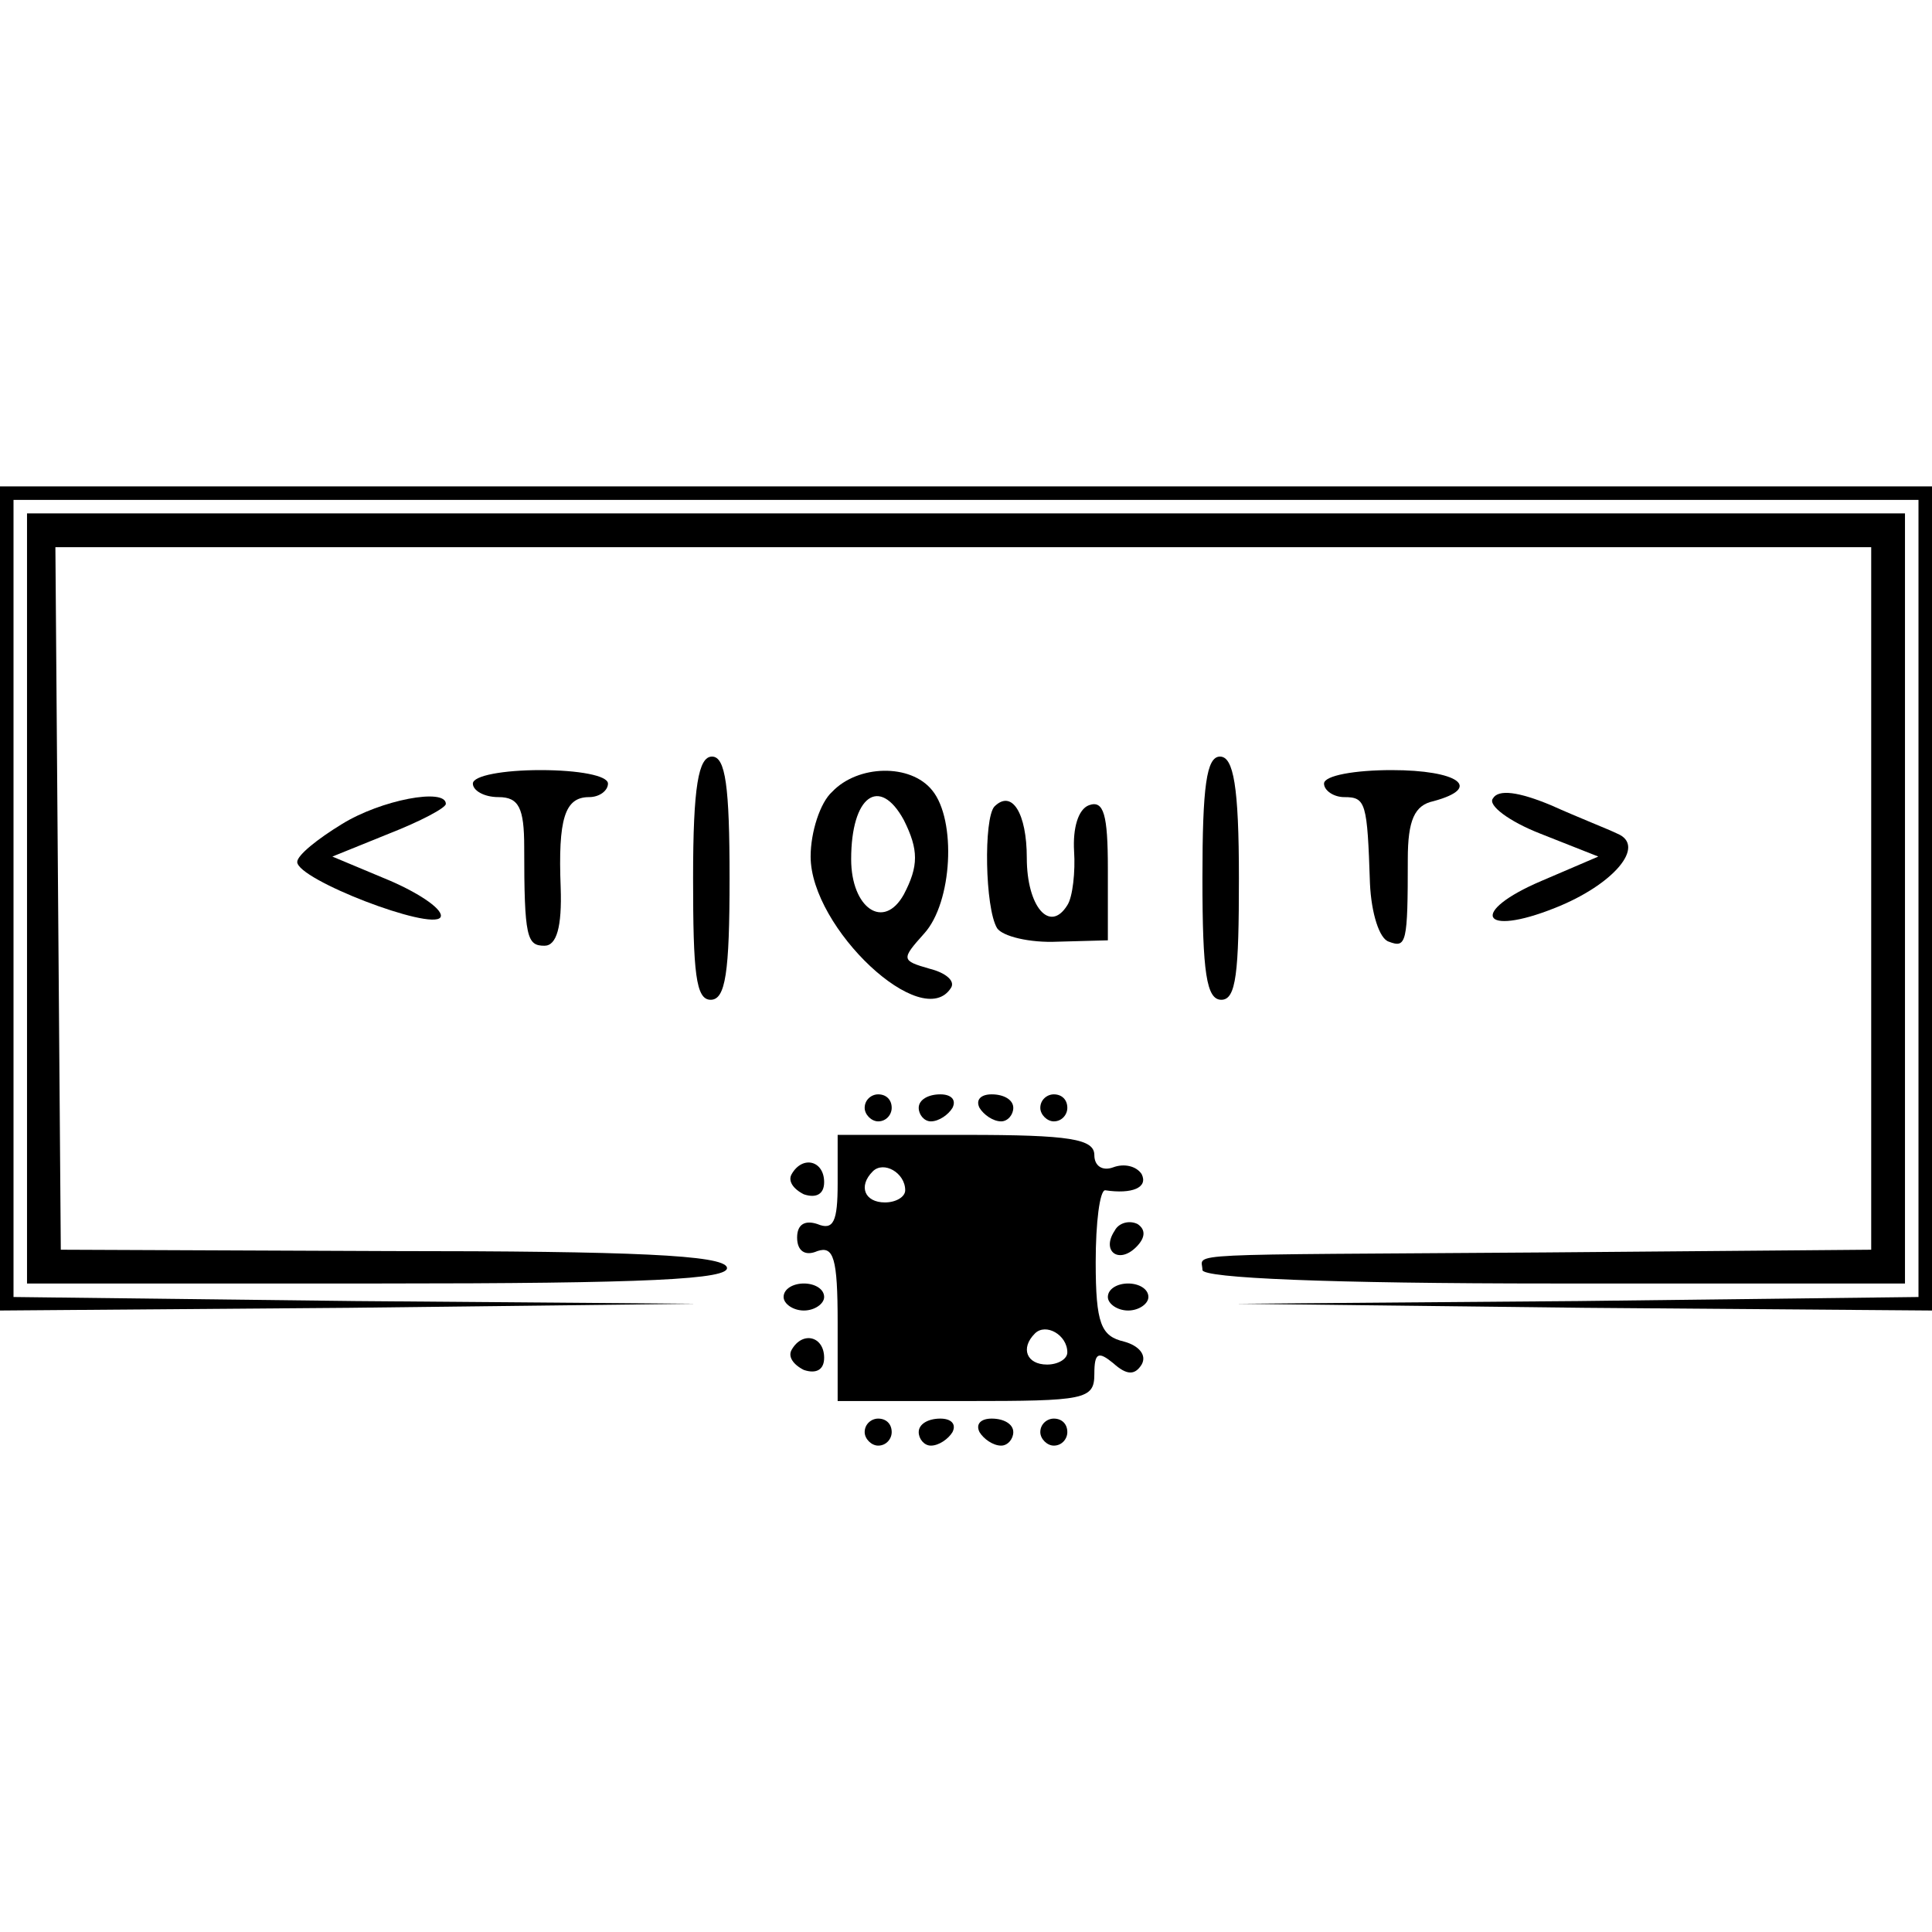
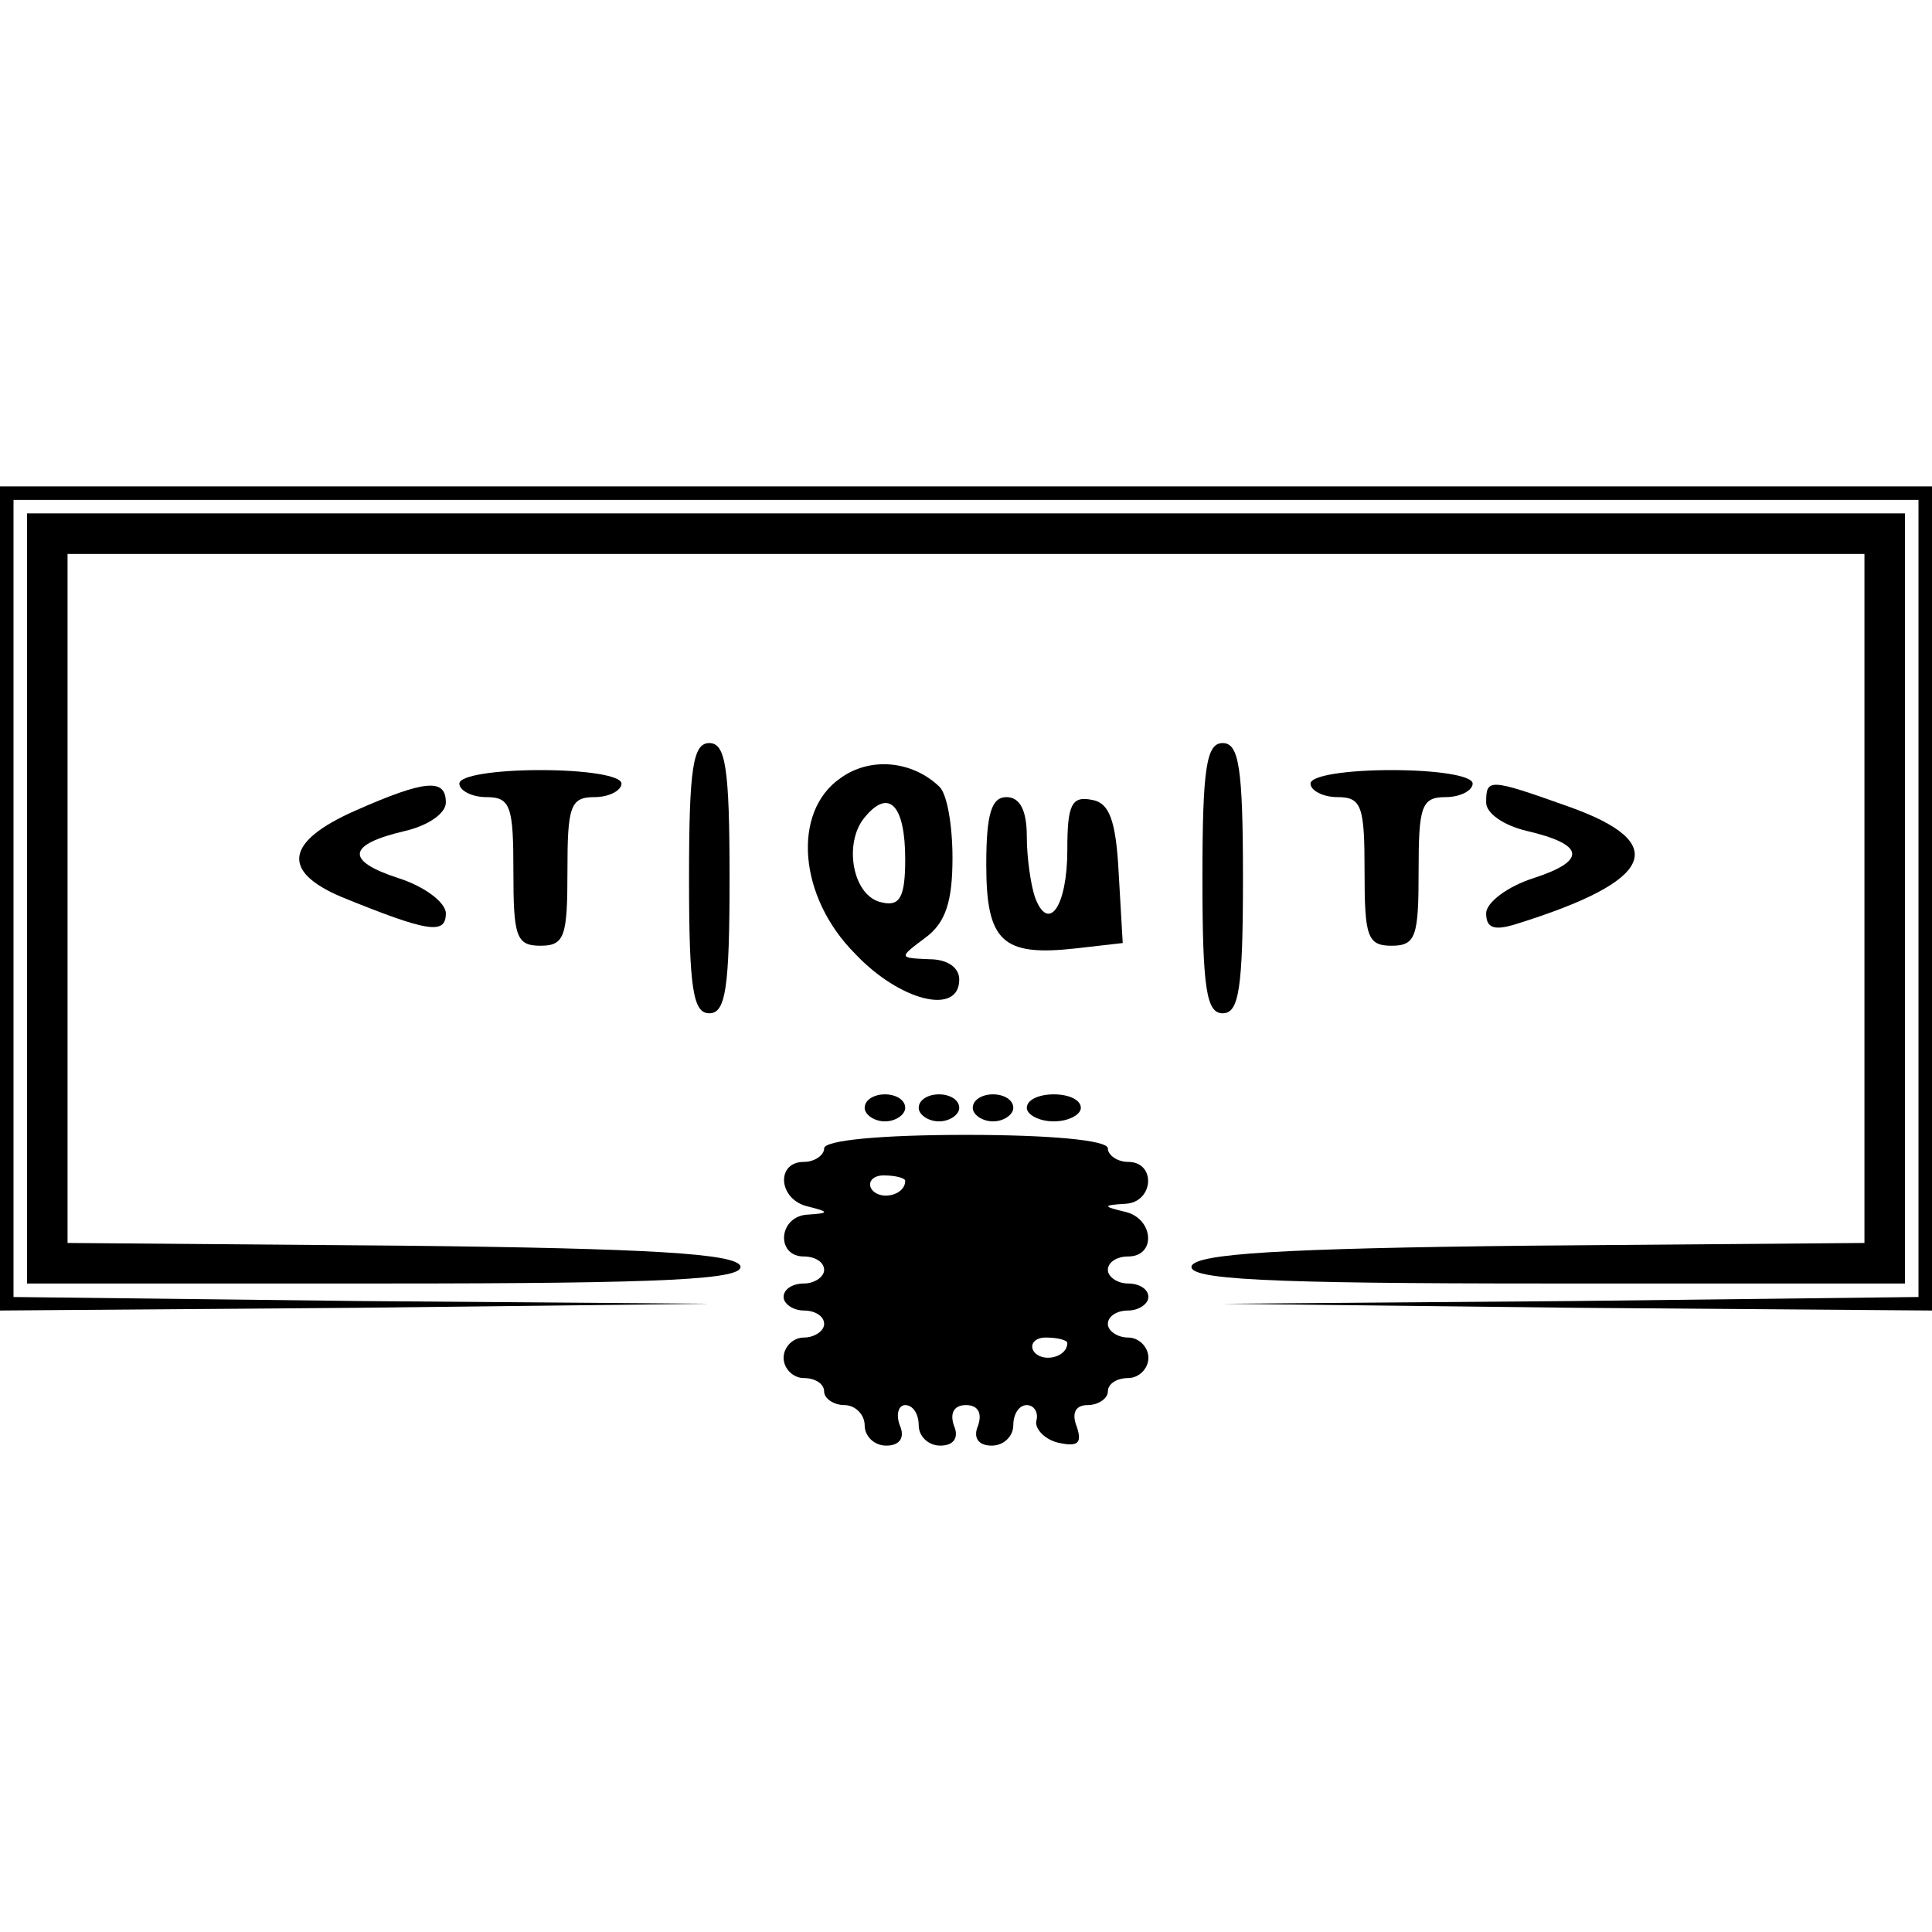
<svg xmlns="http://www.w3.org/2000/svg" version="1.0" width="143pt" height="143pt" viewBox="0 0 143 143" preserveAspectRatio="xMidYMid meet">
  <g transform="translate(0,143) scale(0.1,-0.1)" fill="#000000" stroke="none">
-     <path d="M0 765 l0 -305 258 2 257 3 -252 2 -253 3 0 295 0 295 705 0 705 0 0 -295 0 -295 -252 -3 -253 -2 258 -3 257 -2 0 305 0 305 -715 0 -715 0 0 -305z" />
-     <path d="M20 765 l0 -285 261 0 c198 0 260 3 257 12 -3 9 -69 12 -249 12 l-244 1 -2 260 -2 260 672 0 672 0 0 -260 0 -260 -240 -2 c-279 -2 -255 0 -255 -13 0 -6 93 -10 260 -10 l260 0 0 285 0 285 -695 0 -695 0 0 -285z" />
-     <path d="M513 780 c0 -70 2 -90 13 -90 11 0 14 20 14 90 0 68 -3 90 -13 90 -10 0 -14 -22 -14 -90z" />
-     <path d="M890 780 c0 -70 3 -90 14 -90 11 0 13 20 13 90 0 68 -4 90 -14 90 -10 0 -13 -22 -13 -90z" />
-     <path d="M350 850 c0 -5 8 -10 19 -10 15 0 19 -8 19 -37 0 -67 2 -73 15 -73 9 0 13 14 12 43 -2 51 3 67 21 67 8 0 14 5 14 10 0 6 -22 10 -50 10 -27 0 -50 -4 -50 -10z" />
-     <path d="M616 844 c-9 -8 -16 -30 -16 -48 0 -53 83 -131 104 -97 3 5 -4 11 -16 14 -21 6 -21 7 -4 26 21 23 24 84 6 106 -16 20 -55 19 -74 -1z m53 -21 c11 -22 11 -34 0 -55 -15 -27 -39 -10 -39 26 0 47 21 62 39 29z" />
-     <path d="M980 850 c0 -5 7 -10 15 -10 16 0 17 -4 19 -64 1 -22 7 -41 14 -43 13 -5 14 -1 14 61 0 29 5 40 19 43 37 10 18 23 -31 23 -27 0 -50 -4 -50 -10z" />
-     <path d="M1105 839 c-4 -5 12 -17 35 -26 l43 -17 -42 -18 c-54 -23 -45 -42 10 -20 43 17 68 46 46 55 -6 3 -29 12 -49 21 -24 10 -39 12 -43 5z" />
-     <path d="M253 820 c-18 -11 -33 -23 -33 -28 0 -13 99 -51 106 -41 3 5 -14 17 -37 27 l-43 18 42 17 c23 9 42 19 42 22 0 12 -48 3 -77 -15z" />
-     <path d="M736 833 c-8 -9 -7 -75 2 -90 4 -6 24 -11 45 -10 l37 1 0 53 c0 40 -3 51 -14 47 -8 -3 -12 -17 -11 -34 1 -15 -1 -34 -5 -40 -13 -21 -30 -1 -30 35 0 33 -11 51 -24 38z" />
-     <path d="M640 610 c0 -5 5 -10 10 -10 6 0 10 5 10 10 0 6 -4 10 -10 10 -5 0 -10 -4 -10 -10z" />
-     <path d="M680 610 c0 -5 4 -10 9 -10 6 0 13 5 16 10 3 6 -1 10 -9 10 -9 0 -16 -4 -16 -10z" />
-     <path d="M725 610 c3 -5 10 -10 16 -10 5 0 9 5 9 10 0 6 -7 10 -16 10 -8 0 -12 -4 -9 -10z" />
-     <path d="M770 610 c0 -5 5 -10 10 -10 6 0 10 5 10 10 0 6 -4 10 -10 10 -5 0 -10 -4 -10 -10z" />
-     <path d="M620 554 c0 -28 -3 -35 -15 -30 -9 3 -15 0 -15 -10 0 -10 6 -14 15 -10 12 4 15 -5 15 -53 l0 -58 95 0 c88 0 95 1 95 20 0 16 3 17 14 8 10 -9 16 -9 21 -1 4 7 -2 14 -13 17 -17 4 -21 13 -21 59 0 29 3 53 7 53 20 -3 32 2 27 12 -4 6 -13 8 -21 5 -8 -3 -14 1 -14 9 0 12 -18 15 -95 15 l-95 0 0 -36z m50 -5 c0 -5 -7 -9 -15 -9 -15 0 -20 12 -9 23 8 8 24 -1 24 -14z m120 -120 c0 -5 -7 -9 -15 -9 -15 0 -20 12 -9 23 8 8 24 -1 24 -14z" />
-     <path d="M586 561 c-3 -5 1 -11 9 -15 9 -3 15 0 15 9 0 16 -16 20 -24 6z" />
-     <path d="M825 519 c-10 -15 3 -25 16 -12 7 7 7 13 1 17 -6 3 -14 1 -17 -5z" />
-     <path d="M580 470 c0 -5 7 -10 15 -10 8 0 15 5 15 10 0 6 -7 10 -15 10 -8 0 -15 -4 -15 -10z" />
-     <path d="M820 470 c0 -5 7 -10 15 -10 8 0 15 5 15 10 0 6 -7 10 -15 10 -8 0 -15 -4 -15 -10z" />
-     <path d="M586 431 c-3 -5 1 -11 9 -15 9 -3 15 0 15 9 0 16 -16 20 -24 6z" />
-     <path d="M640 370 c0 -5 5 -10 10 -10 6 0 10 5 10 10 0 6 -4 10 -10 10 -5 0 -10 -4 -10 -10z" />
-     <path d="M680 370 c0 -5 4 -10 9 -10 6 0 13 5 16 10 3 6 -1 10 -9 10 -9 0 -16 -4 -16 -10z" />
-     <path d="M725 370 c3 -5 10 -10 16 -10 5 0 9 5 9 10 0 6 -7 10 -16 10 -8 0 -12 -4 -9 -10z" />
-     <path d="M770 370 c0 -5 5 -10 10 -10 6 0 10 5 10 10 0 6 -4 10 -10 10 -5 0 -10 -4 -10 -10z" />
+     <path d="M0 765 l0 -305 263 2 262 3 -257 2 -258 3 0 295 0 295 705 0 705 0 0 -295 0 -295 -257 -3 -258 -2 263 -3 262 -2 0 305 0 305 -715 0 -715 0 0 -305z" />
+     <path d="M20 765 l0 -285 266 0 c208 0 265 3 262 13 -4 9 -65 13 -251 15 l-247 2 0 255 0 255 665 0 665 0 0 -255 0 -255 -247 -2 c-186 -2 -247 -6 -251 -15 -3 -10 54 -13 262 -13 l266 0 0 285 0 285 -695 0 -695 0 0 -285z" />
+     <path d="M510 780 c0 -82 3 -100 15 -100 12 0 15 18 15 100 0 82 -3 100 -15 100 -12 0 -15 -18 -15 -100z" />
+     <path d="M890 780 c0 -82 3 -100 15 -100 12 0 15 18 15 100 0 82 -3 100 -15 100 -12 0 -15 -18 -15 -100z" />
+     <path d="M622 854 c-36 -25 -31 -88 11 -130 33 -35 77 -46 77 -19 0 9 -9 15 -22 15 -23 1 -23 1 -3 16 15 11 20 27 20 59 0 24 -4 48 -10 53 -20 19 -51 22 -73 6z m48 -60 c0 -28 -4 -35 -17 -32 -22 4 -29 44 -13 63 18 22 30 9 30 -31z" />
+     <path d="M340 850 c0 -5 9 -10 20 -10 18 0 20 -7 20 -55 0 -48 2 -55 20 -55 18 0 20 7 20 55 0 48 2 55 20 55 11 0 20 5 20 10 0 6 -27 10 -60 10 -33 0 -60 -4 -60 -10z" />
+     <path d="M970 850 c0 -5 9 -10 20 -10 18 0 20 -7 20 -55 0 -48 2 -55 20 -55 18 0 20 7 20 55 0 48 2 55 20 55 11 0 20 5 20 10 0 6 -27 10 -60 10 -33 0 -60 -4 -60 -10z" />
+     <path d="M263 830 c-52 -23 -55 -45 -10 -64 64 -26 77 -28 77 -12 0 8 -16 20 -35 26 -40 13 -38 25 5 35 17 4 30 13 30 21 0 18 -15 17 -67 -6z" />
+     <path d="M1100 836 c0 -8 13 -17 30 -21 43 -10 45 -22 5 -35 -19 -6 -35 -18 -35 -26 0 -11 6 -13 22 -8 103 32 115 60 39 87 -59 21 -61 21 -61 3z" />
+     <path d="M730 790 c0 -57 12 -68 66 -62 l35 4 -3 52 c-2 39 -7 52 -20 54 -15 3 -18 -4 -18 -37 0 -42 -14 -62 -24 -35 -3 9 -6 29 -6 45 0 19 -5 29 -15 29 -11 0 -15 -12 -15 -50z" />
+     <path d="M640 610 c0 -5 7 -10 15 -10 8 0 15 5 15 10 0 6 -7 10 -15 10 -8 0 -15 -4 -15 -10z" />
+     <path d="M680 610 c0 -5 7 -10 15 -10 8 0 15 5 15 10 0 6 -7 10 -15 10 -8 0 -15 -4 -15 -10z" />
+     <path d="M720 610 c0 -5 7 -10 15 -10 8 0 15 5 15 10 0 6 -7 10 -15 10 -8 0 -15 -4 -15 -10z" />
+     <path d="M760 610 c0 -5 9 -10 20 -10 11 0 20 5 20 10 0 6 -9 10 -20 10 -11 0 -20 -4 -20 -10z" />
+     <path d="M610 580 c0 -5 -7 -10 -15 -10 -21 0 -19 -28 3 -33 16 -4 16 -5 0 -6 -22 -1 -24 -31 -3 -31 8 0 15 -4 15 -10 0 -5 -7 -10 -15 -10 -8 0 -15 -4 -15 -10 0 -5 7 -10 15 -10 8 0 15 -4 15 -10 0 -5 -7 -10 -15 -10 -8 0 -15 -7 -15 -15 0 -8 7 -15 15 -15 8 0 15 -4 15 -10 0 -5 7 -10 15 -10 8 0 15 -7 15 -15 0 -8 7 -15 16 -15 10 0 14 6 10 15 -3 8 -1 15 4 15 6 0 10 -7 10 -15 0 -8 7 -15 16 -15 10 0 14 6 10 15 -3 9 0 15 9 15 9 0 12 -6 9 -15 -4 -9 0 -15 10 -15 9 0 16 7 16 15 0 8 4 15 10 15 5 0 9 -5 7 -12 -1 -6 7 -14 17 -16 14 -3 17 0 13 12 -4 10 -1 16 8 16 8 0 15 5 15 10 0 6 7 10 15 10 8 0 15 7 15 15 0 8 -7 15 -15 15 -8 0 -15 5 -15 10 0 6 7 10 15 10 8 0 15 5 15 10 0 6 -7 10 -15 10 -8 0 -15 5 -15 10 0 6 7 10 15 10 21 0 19 28 -2 33 -17 4 -17 5 0 6 21 1 23 31 2 31 -8 0 -15 5 -15 10 0 6 -42 10 -105 10 -63 0 -105 -4 -105 -10z m60 -24 c0 -11 -19 -15 -25 -6 -3 5 1 10 9 10 9 0 16 -2 16 -4z m120 -120 c0 -11 -19 -15 -25 -6 -3 5 1 10 9 10 9 0 16 -2 16 -4z" />
  </g>
</svg>
